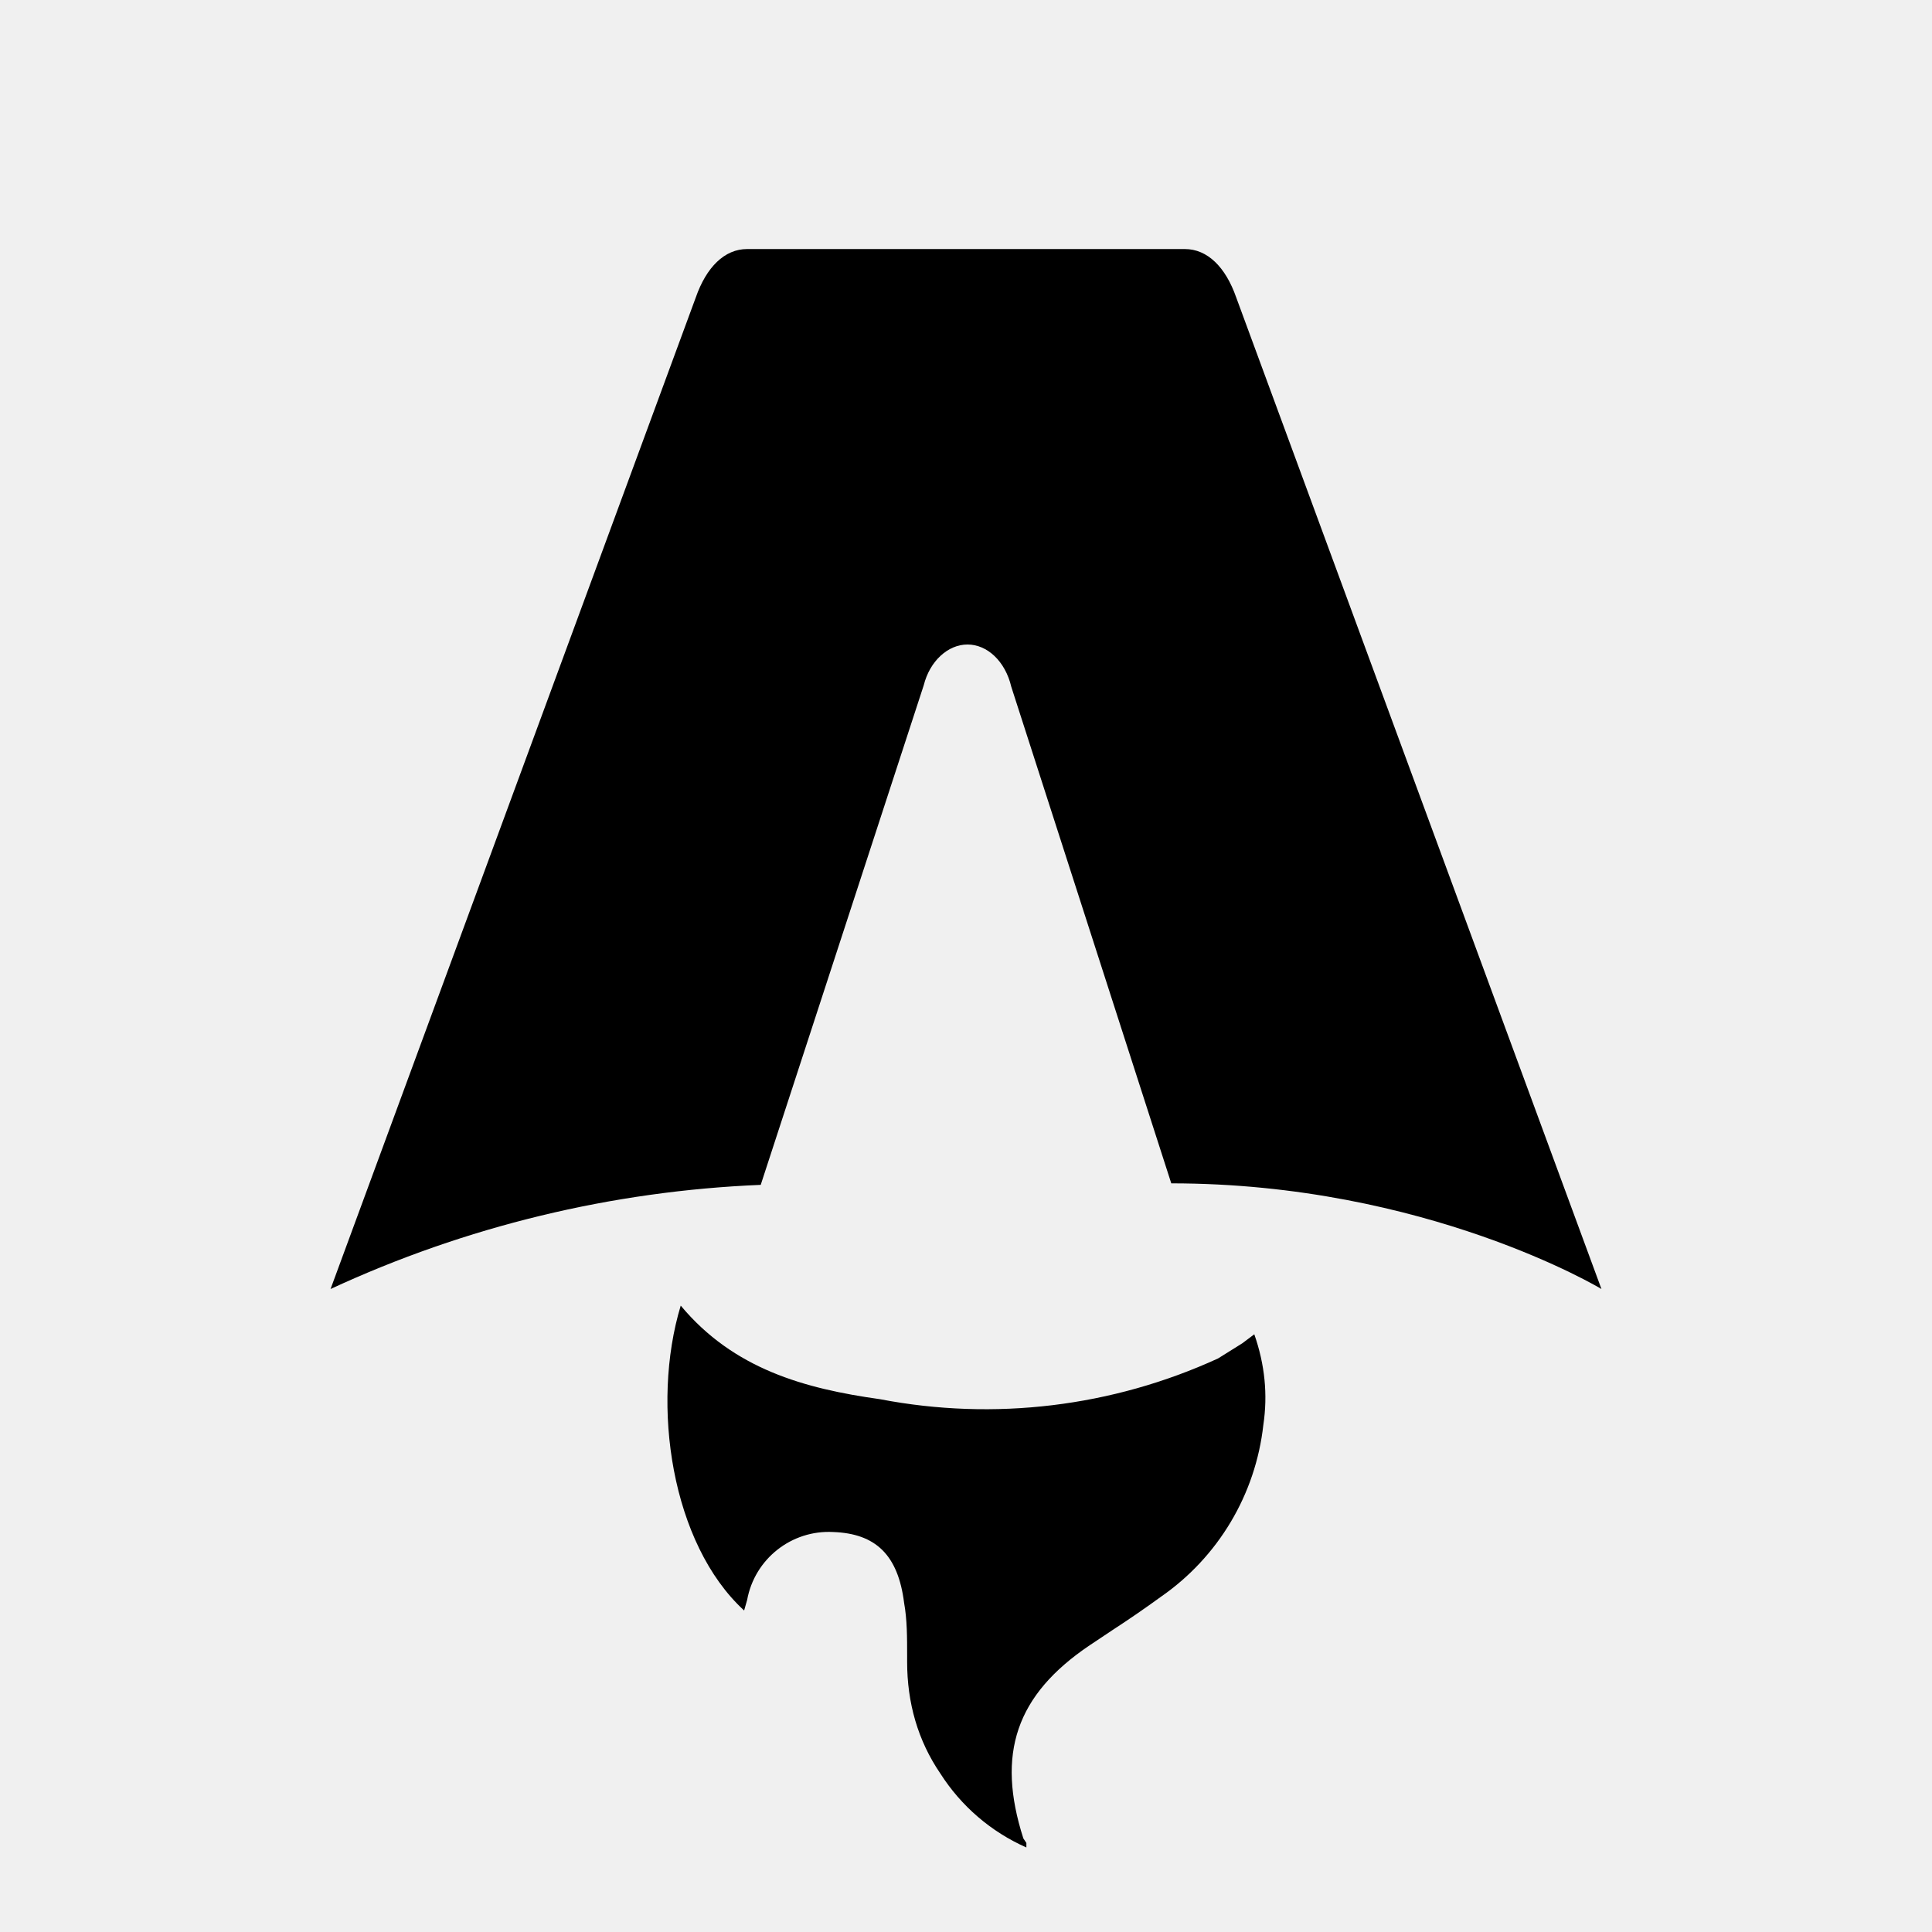
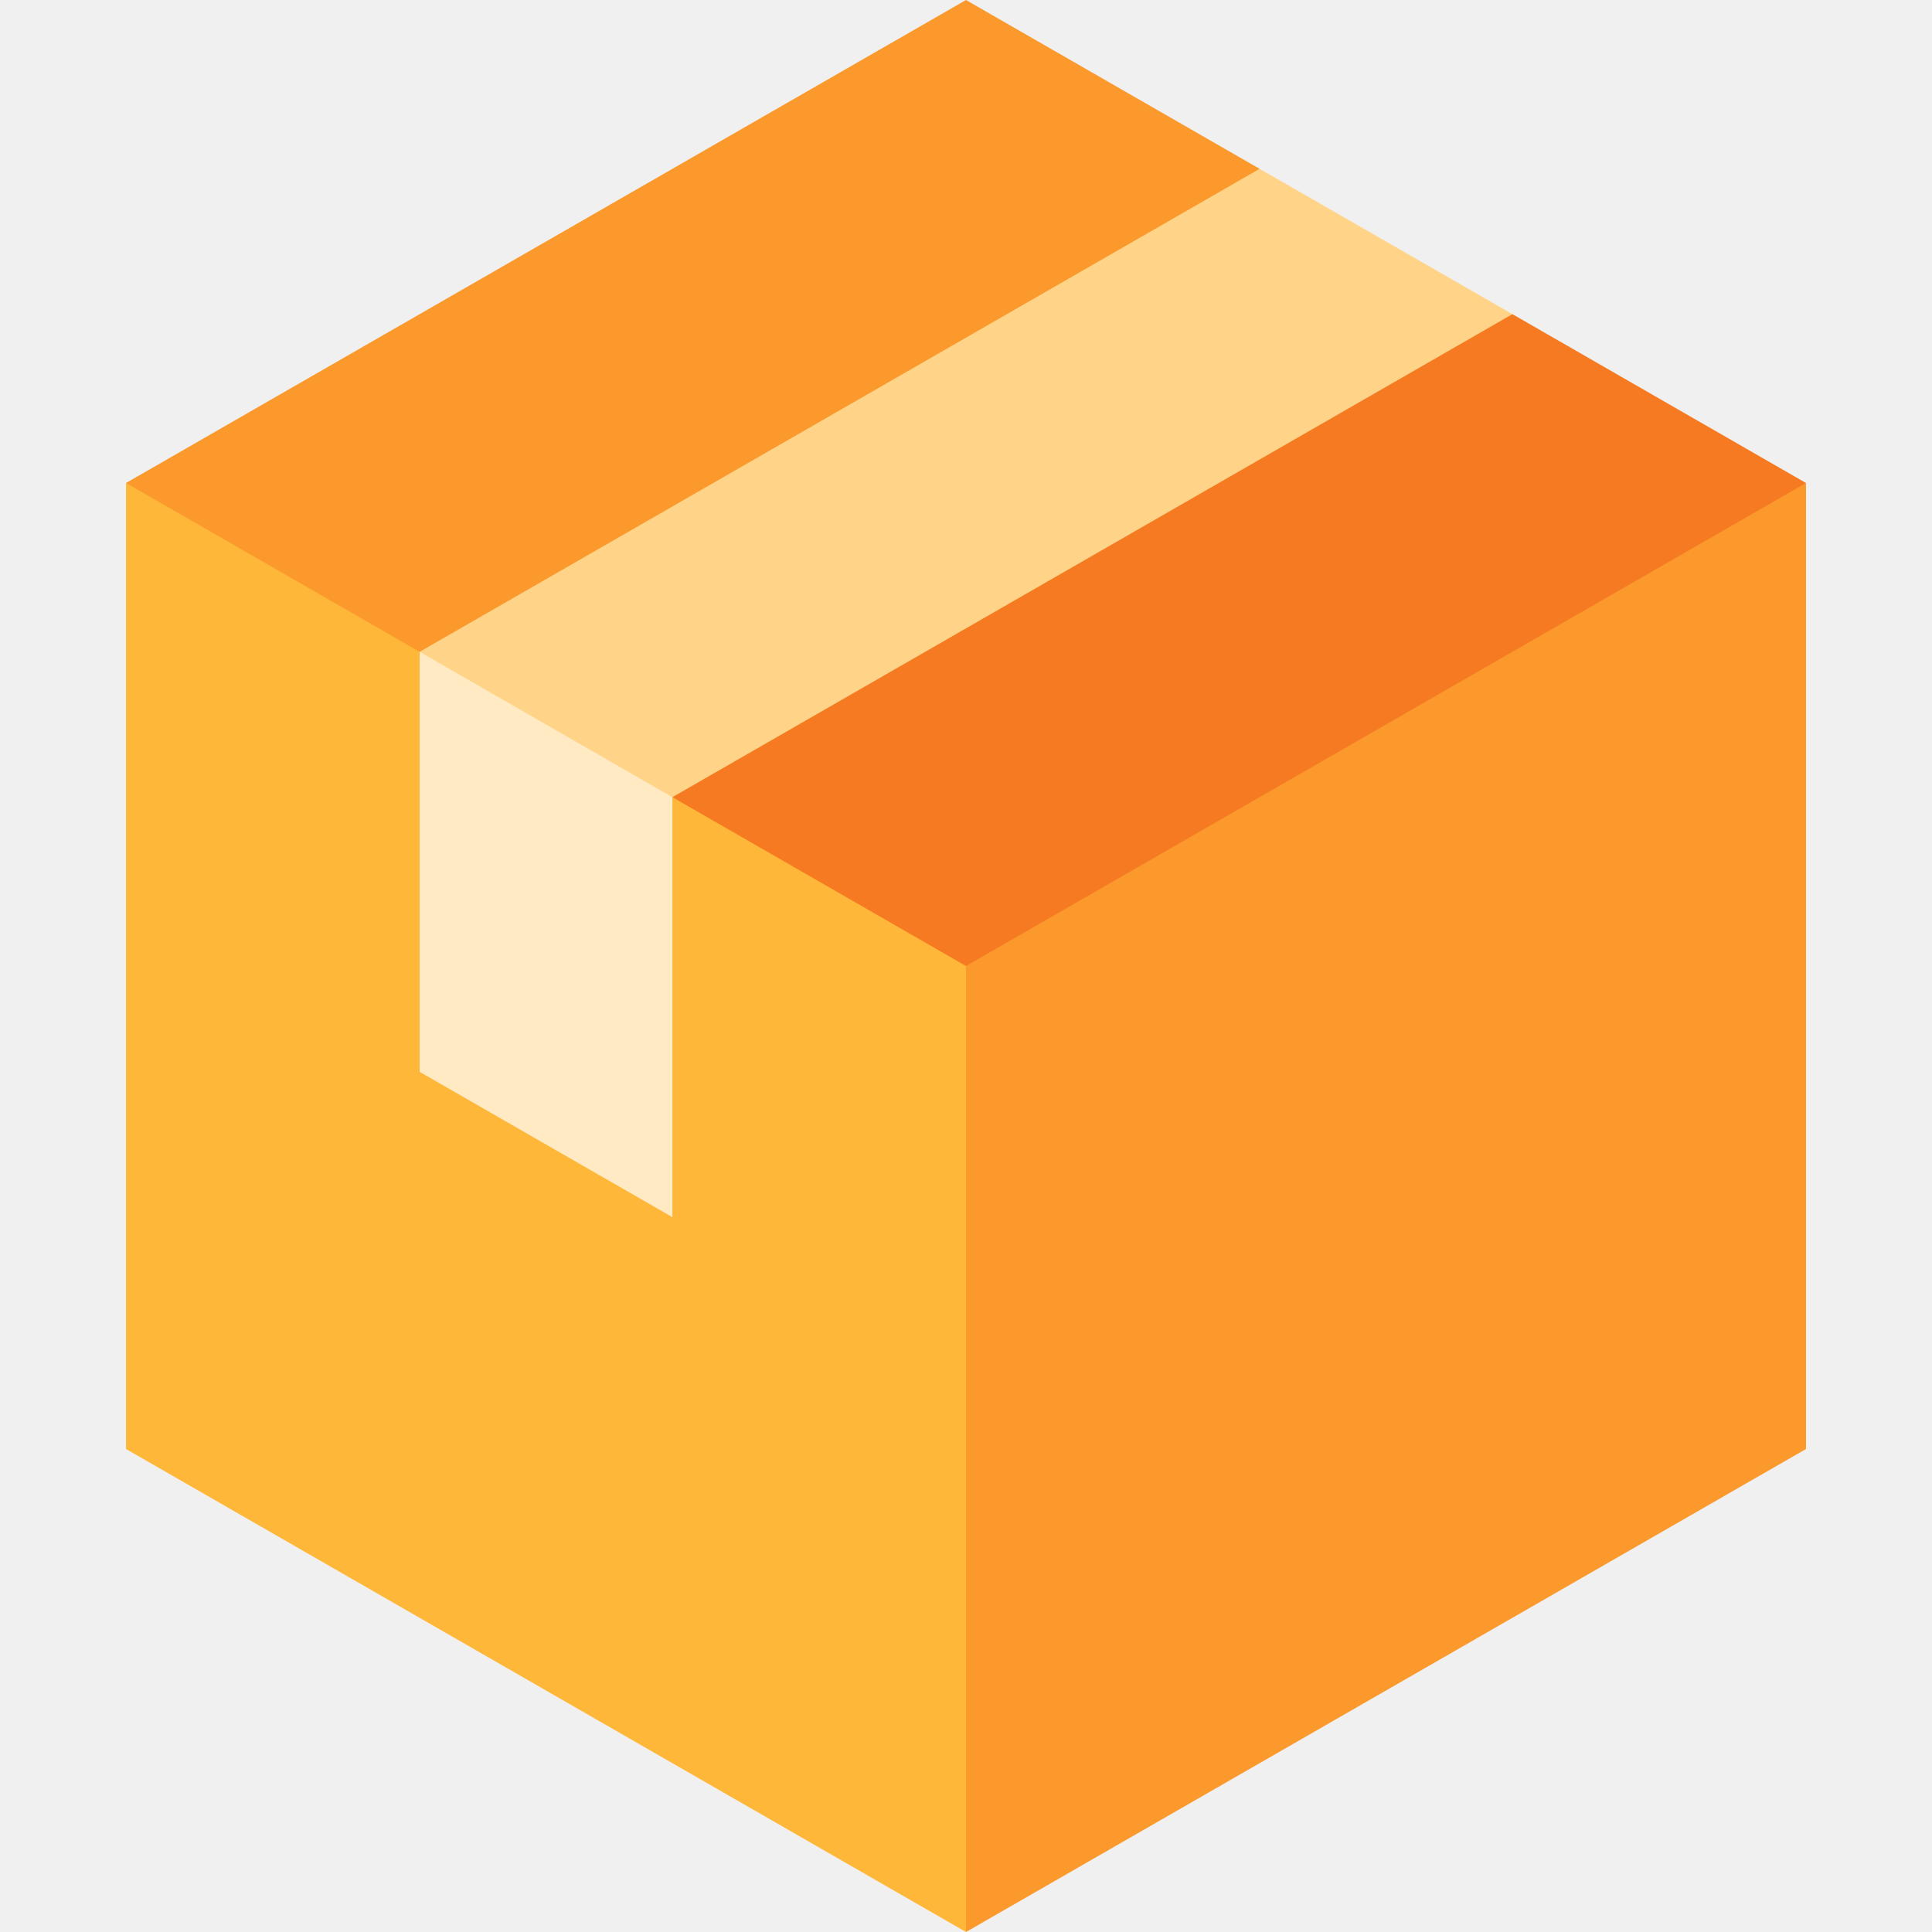
- <svg xmlns="http://www.w3.org/2000/svg" fill="none" viewBox="0 0 128 128">
-   <path d="M50.4 78.5a75.1 75.1 0 0 0-28.5 6.9l24.2-65.7c.7-2 1.9-3.2 3.4-3.2h29c1.5 0 2.7 1.2 3.4 3.2l24.2 65.7s-11.6-7-28.5-7L67 45.5c-.4-1.7-1.6-2.8-2.9-2.8-1.3 0-2.5 1.1-2.9 2.7L50.4 78.5Zm-1.1 28.2Zm-4.2-20.2c-2 6.6-.6 15.8 4.2 20.2a17.5 17.5 0 0 1 .2-.7 5.5 5.5 0 0 1 5.7-4.5c2.8.1 4.3 1.5 4.7 4.7.2 1.1.2 2.3.2 3.5v.4c0 2.7.7 5.2 2.2 7.4a13 13 0 0 0 5.7 4.9v-.3l-.2-.3c-1.8-5.6-.5-9.5 4.4-12.8l1.5-1a73 73 0 0 0 3.2-2.2 16 16 0 0 0 6.8-11.4c.3-2 .1-4-.6-6l-.8.6-1.6 1a37 37 0 0 1-22.4 2.7c-5-.7-9.7-2-13.2-6.2Z" />
-   <style>
-         path { fill: #000; }
-         @media (prefers-color-scheme: dark) {
-             path { fill: #FFF; }
-         }
-     </style>
+ <svg xmlns="http://www.w3.org/2000/svg" height="800px" width="800px" version="1.1" id="Layer_1" viewBox="0 0 460 460" xml:space="preserve">
+   <g id="XMLID_1135_">
+     <polygon id="XMLID_1136_" style="fill:#FB992D;" points="200.002,210 230.002,460 430.002,345 430.002,115  " />
+     <polygon id="XMLID_1137_" style="fill:#FFB739;" points="230.001,200 230.001,460 30.001,345 30.001,115  " />
+     <polygon id="XMLID_1138_" style="fill:#FB992D;" points="29.998,115 99.913,155.199 232.373,116.28 299.907,40.193 229.998,0  " />
+     <polygon id="XMLID_1139_" style="fill:#F67A21;" points="160.096,189.804 229.998,230 429.998,115 360.098,74.798 226.657,114.279     " />
+     <polygon id="XMLID_1140_" style="fill:#FFEAC3;" points="160.096,289.803 99.913,255.199 99.913,155.199 157.924,159.73    160.096,189.804  " />
+     <polygon id="XMLID_1141_" style="fill:#FFD488;" points="99.913,155.199 299.907,40.193 360.098,74.798 160.096,189.804  " />
+   </g>
</svg>
